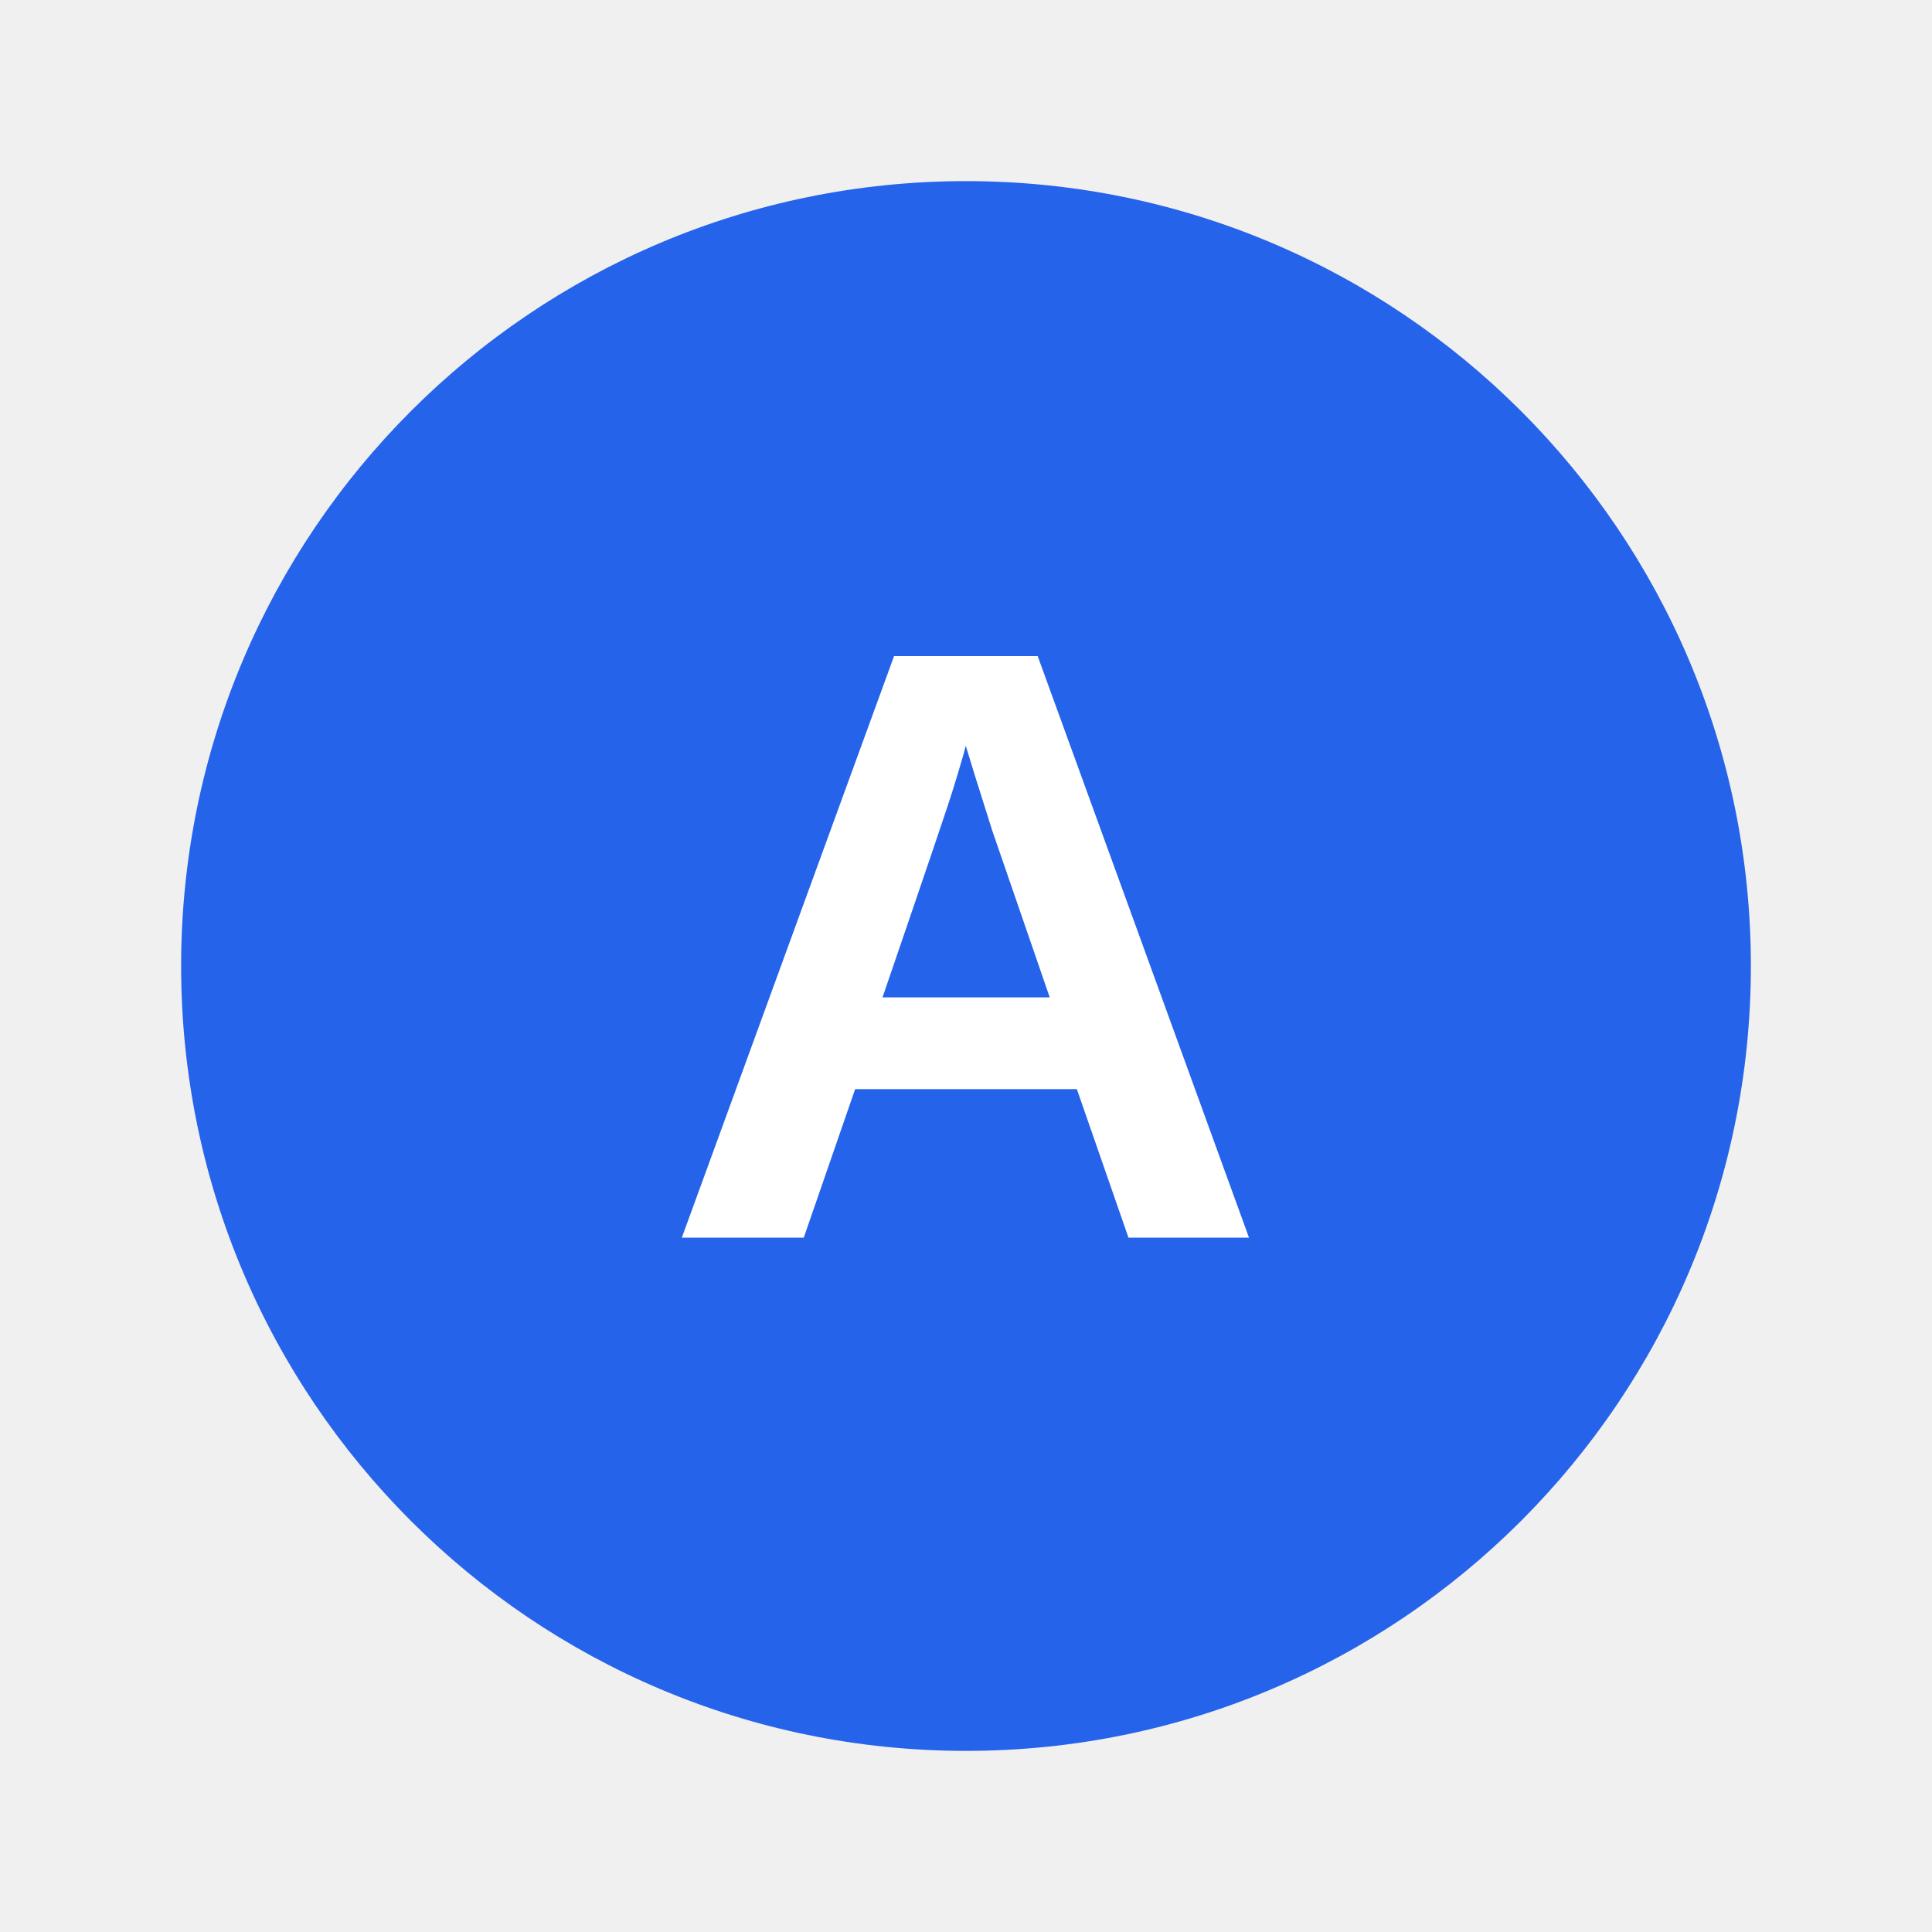
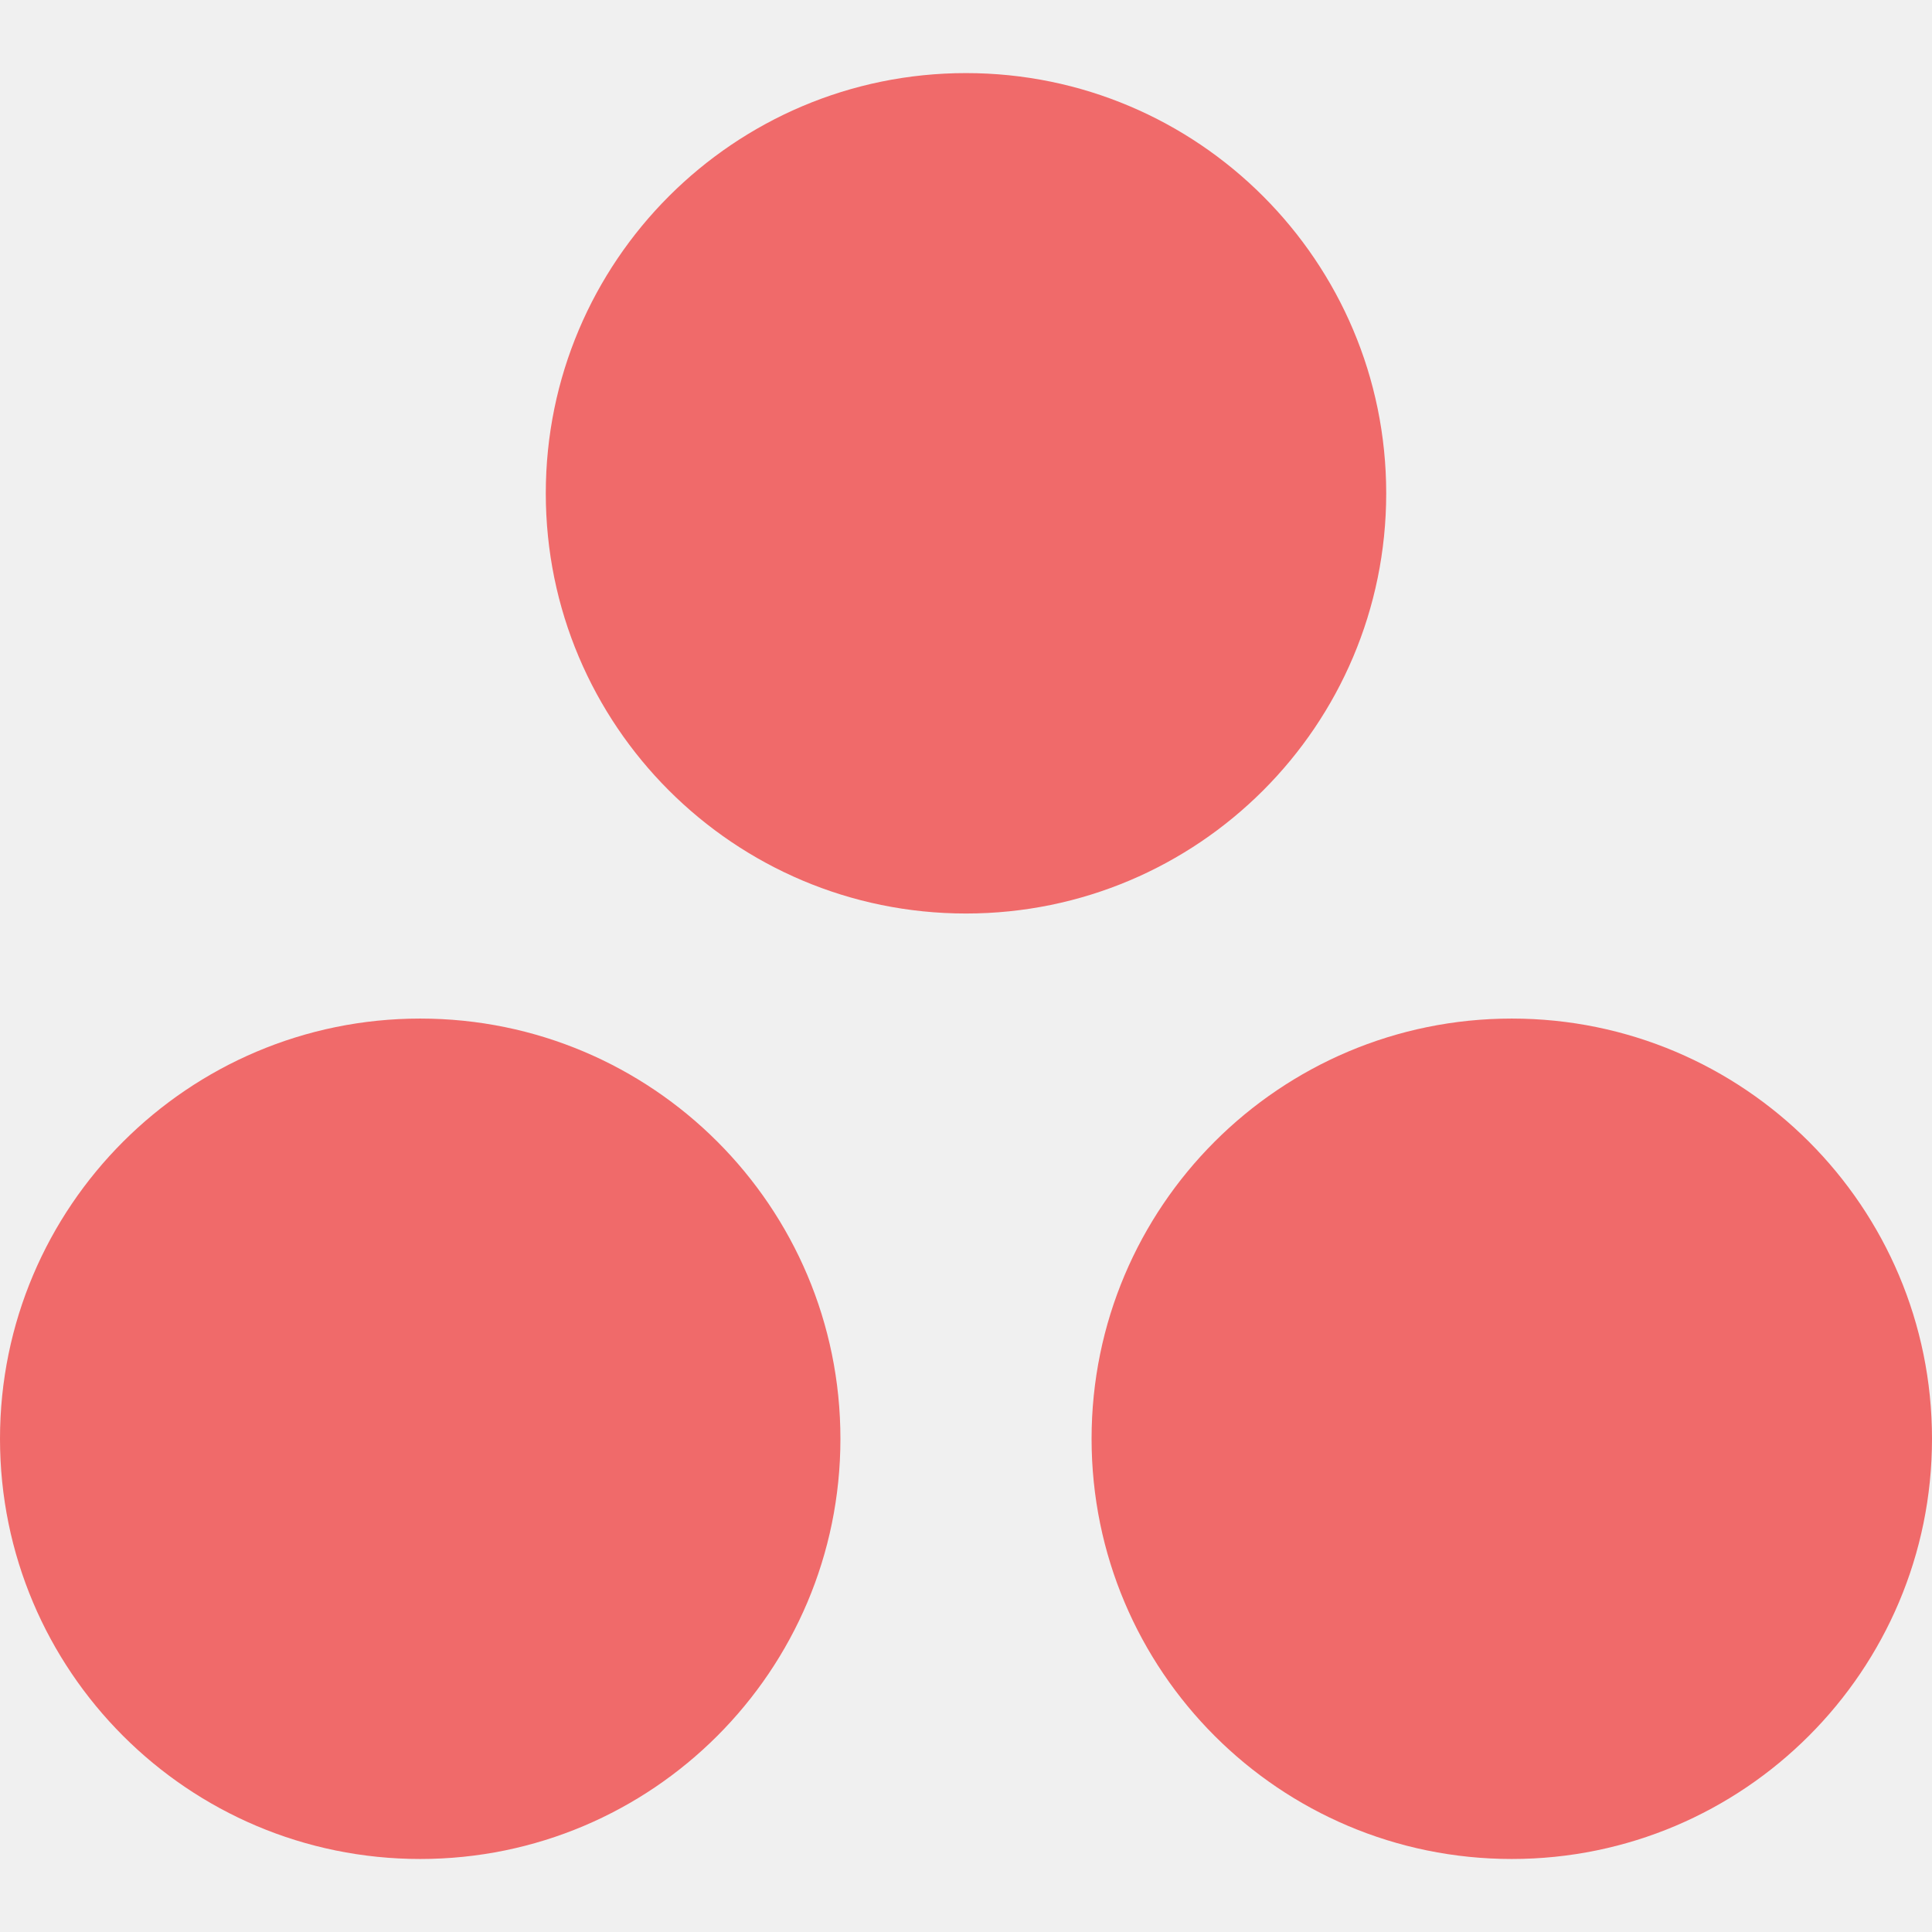
- <svg xmlns="http://www.w3.org/2000/svg" viewBox="0 0 128 128" role="img">
-   <circle cx="64" cy="64" r="52" fill="#2563EB" />
-   <text x="64" y="82" text-anchor="middle" font-family="Arial,sans-serif" font-size="56" font-weight="900" fill="white">A</text>
+ <svg xmlns="http://www.w3.org/2000/svg" viewBox="0 0 24 24" role="img" aria-label="Asana">
+   <path fill="#F06A6A" d="M18.78 12.653c-2.882 0-5.22 2.336-5.22 5.22s2.338 5.22 5.22 5.22 5.22-2.34 5.22-5.22-2.336-5.22-5.22-5.22zm-13.56 0c-2.88 0-5.22 2.337-5.22 5.22s2.338 5.22 5.22 5.22 5.22-2.338 5.22-5.22-2.336-5.22-5.22-5.22zm12-6.525c0 2.883-2.337 5.22-5.22 5.22-2.882 0-5.22-2.337-5.22-5.22 0-2.88 2.338-5.22 5.22-5.22 2.883 0 5.22 2.34 5.22 5.22z" />
</svg>
